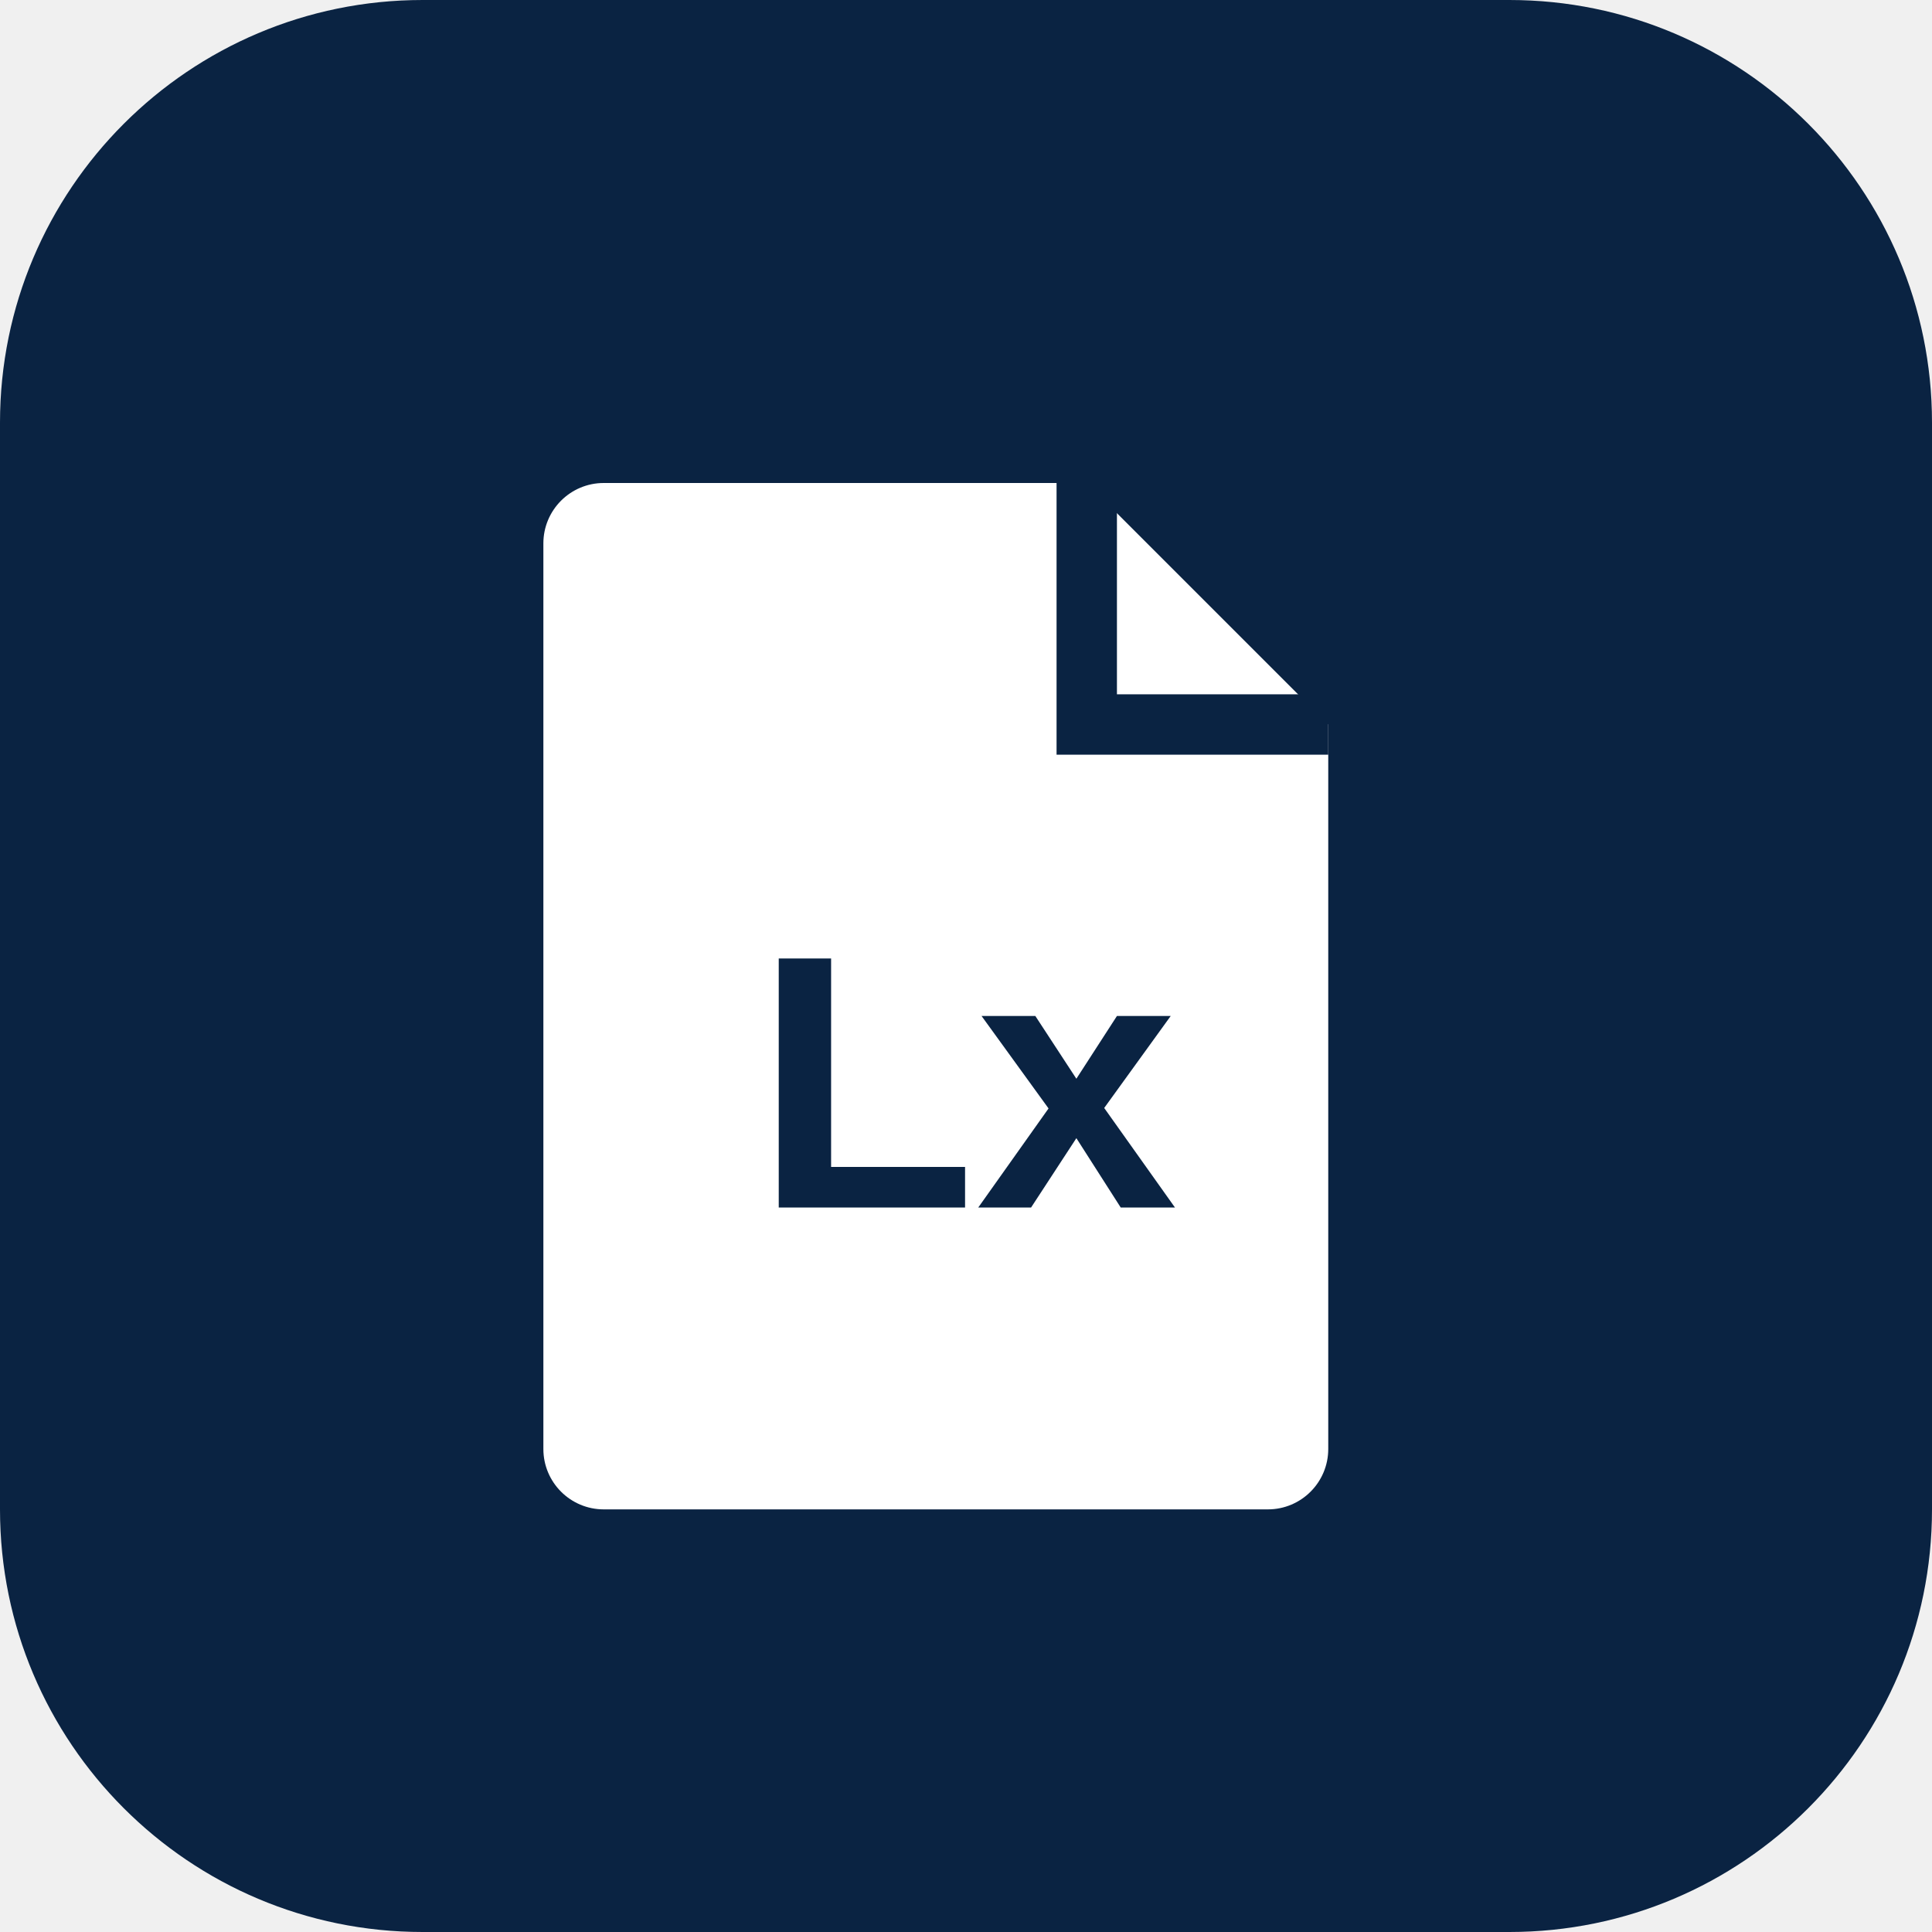
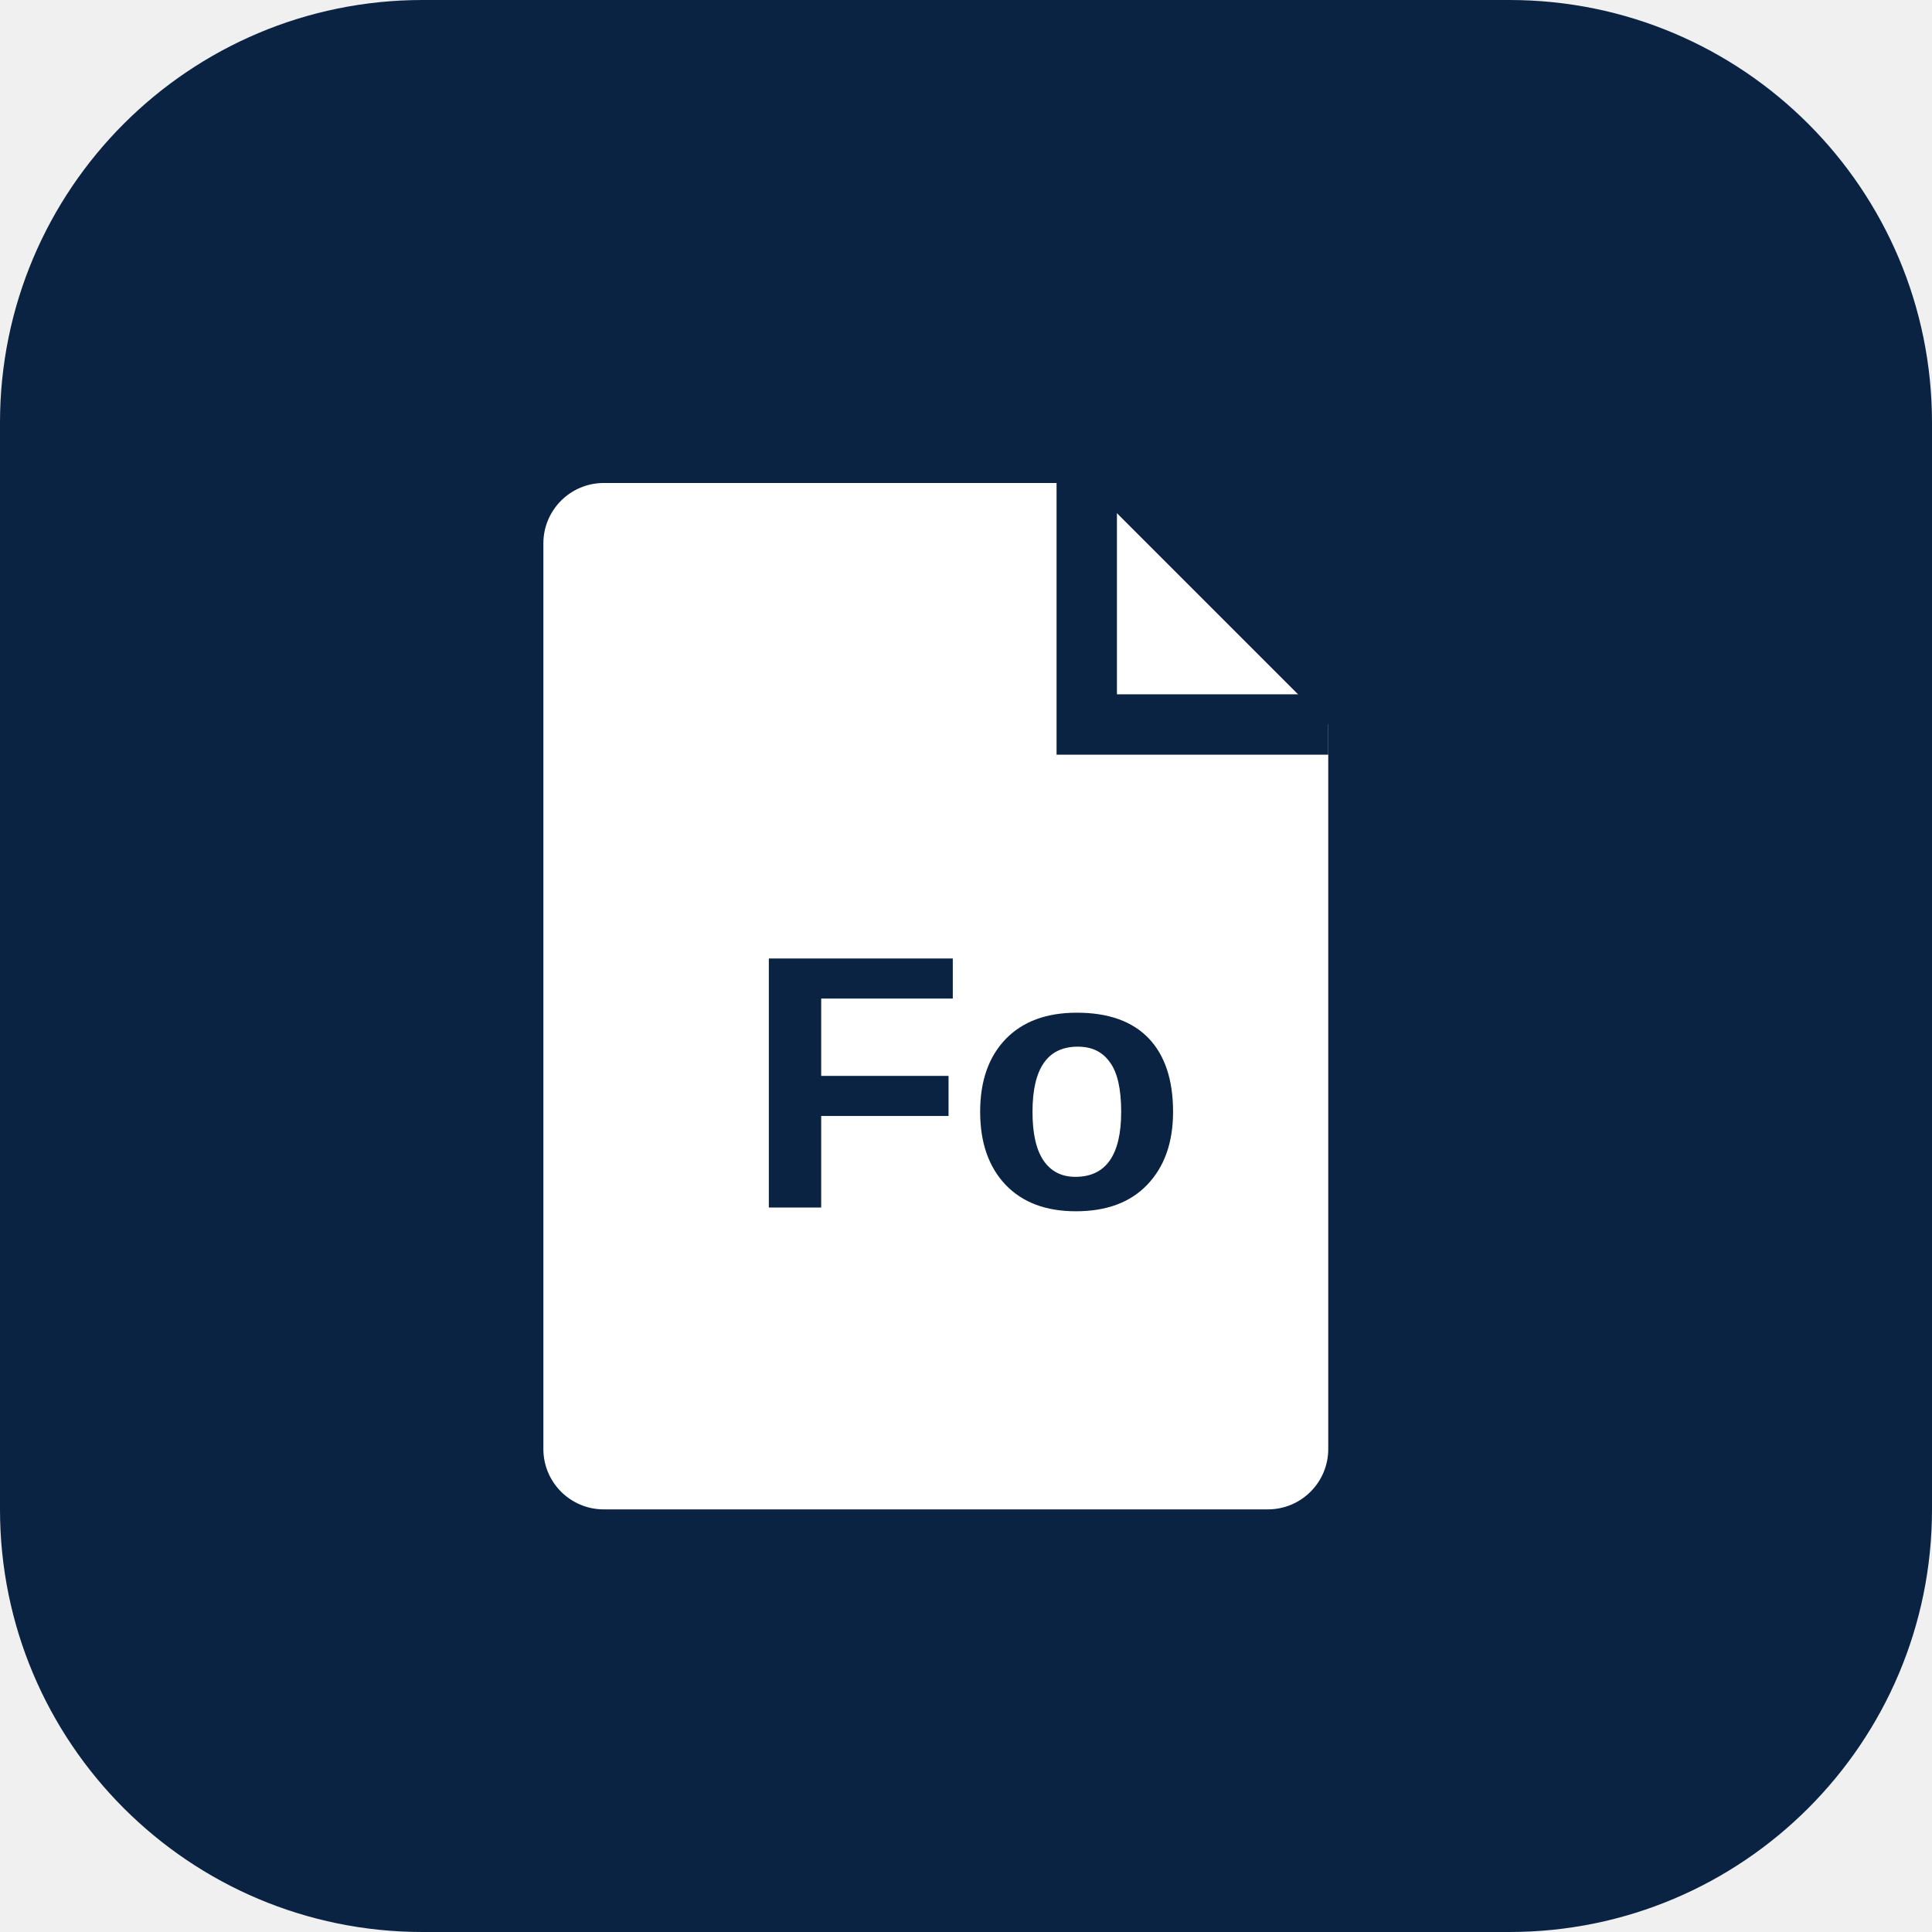
<svg xmlns="http://www.w3.org/2000/svg" viewBox="0 0 64 64">
  <rect width="64" height="64" rx="14" fill="#0A2342" />
  <path d="M20 16h16l8 8v24a2 2 0 0 1-2 2H20a2 2 0 0 1-2-2V18a2 2 0 0 1 2-2z" fill="#ffffff" />
  <path d="M36 16v8h8" fill="none" stroke="#0A2342" stroke-width="2" />
-   <text x="32" y="40" font-family="Arial, sans-serif" font-size="12" font-weight="700" text-anchor="middle" fill="#0A2342">Lx</text>
+   <text x="32" y="40" font-family="Arial, sans-serif" font-size="12" font-weight="700" text-anchor="middle" fill="#0A2342">Fo</text>
</svg>
